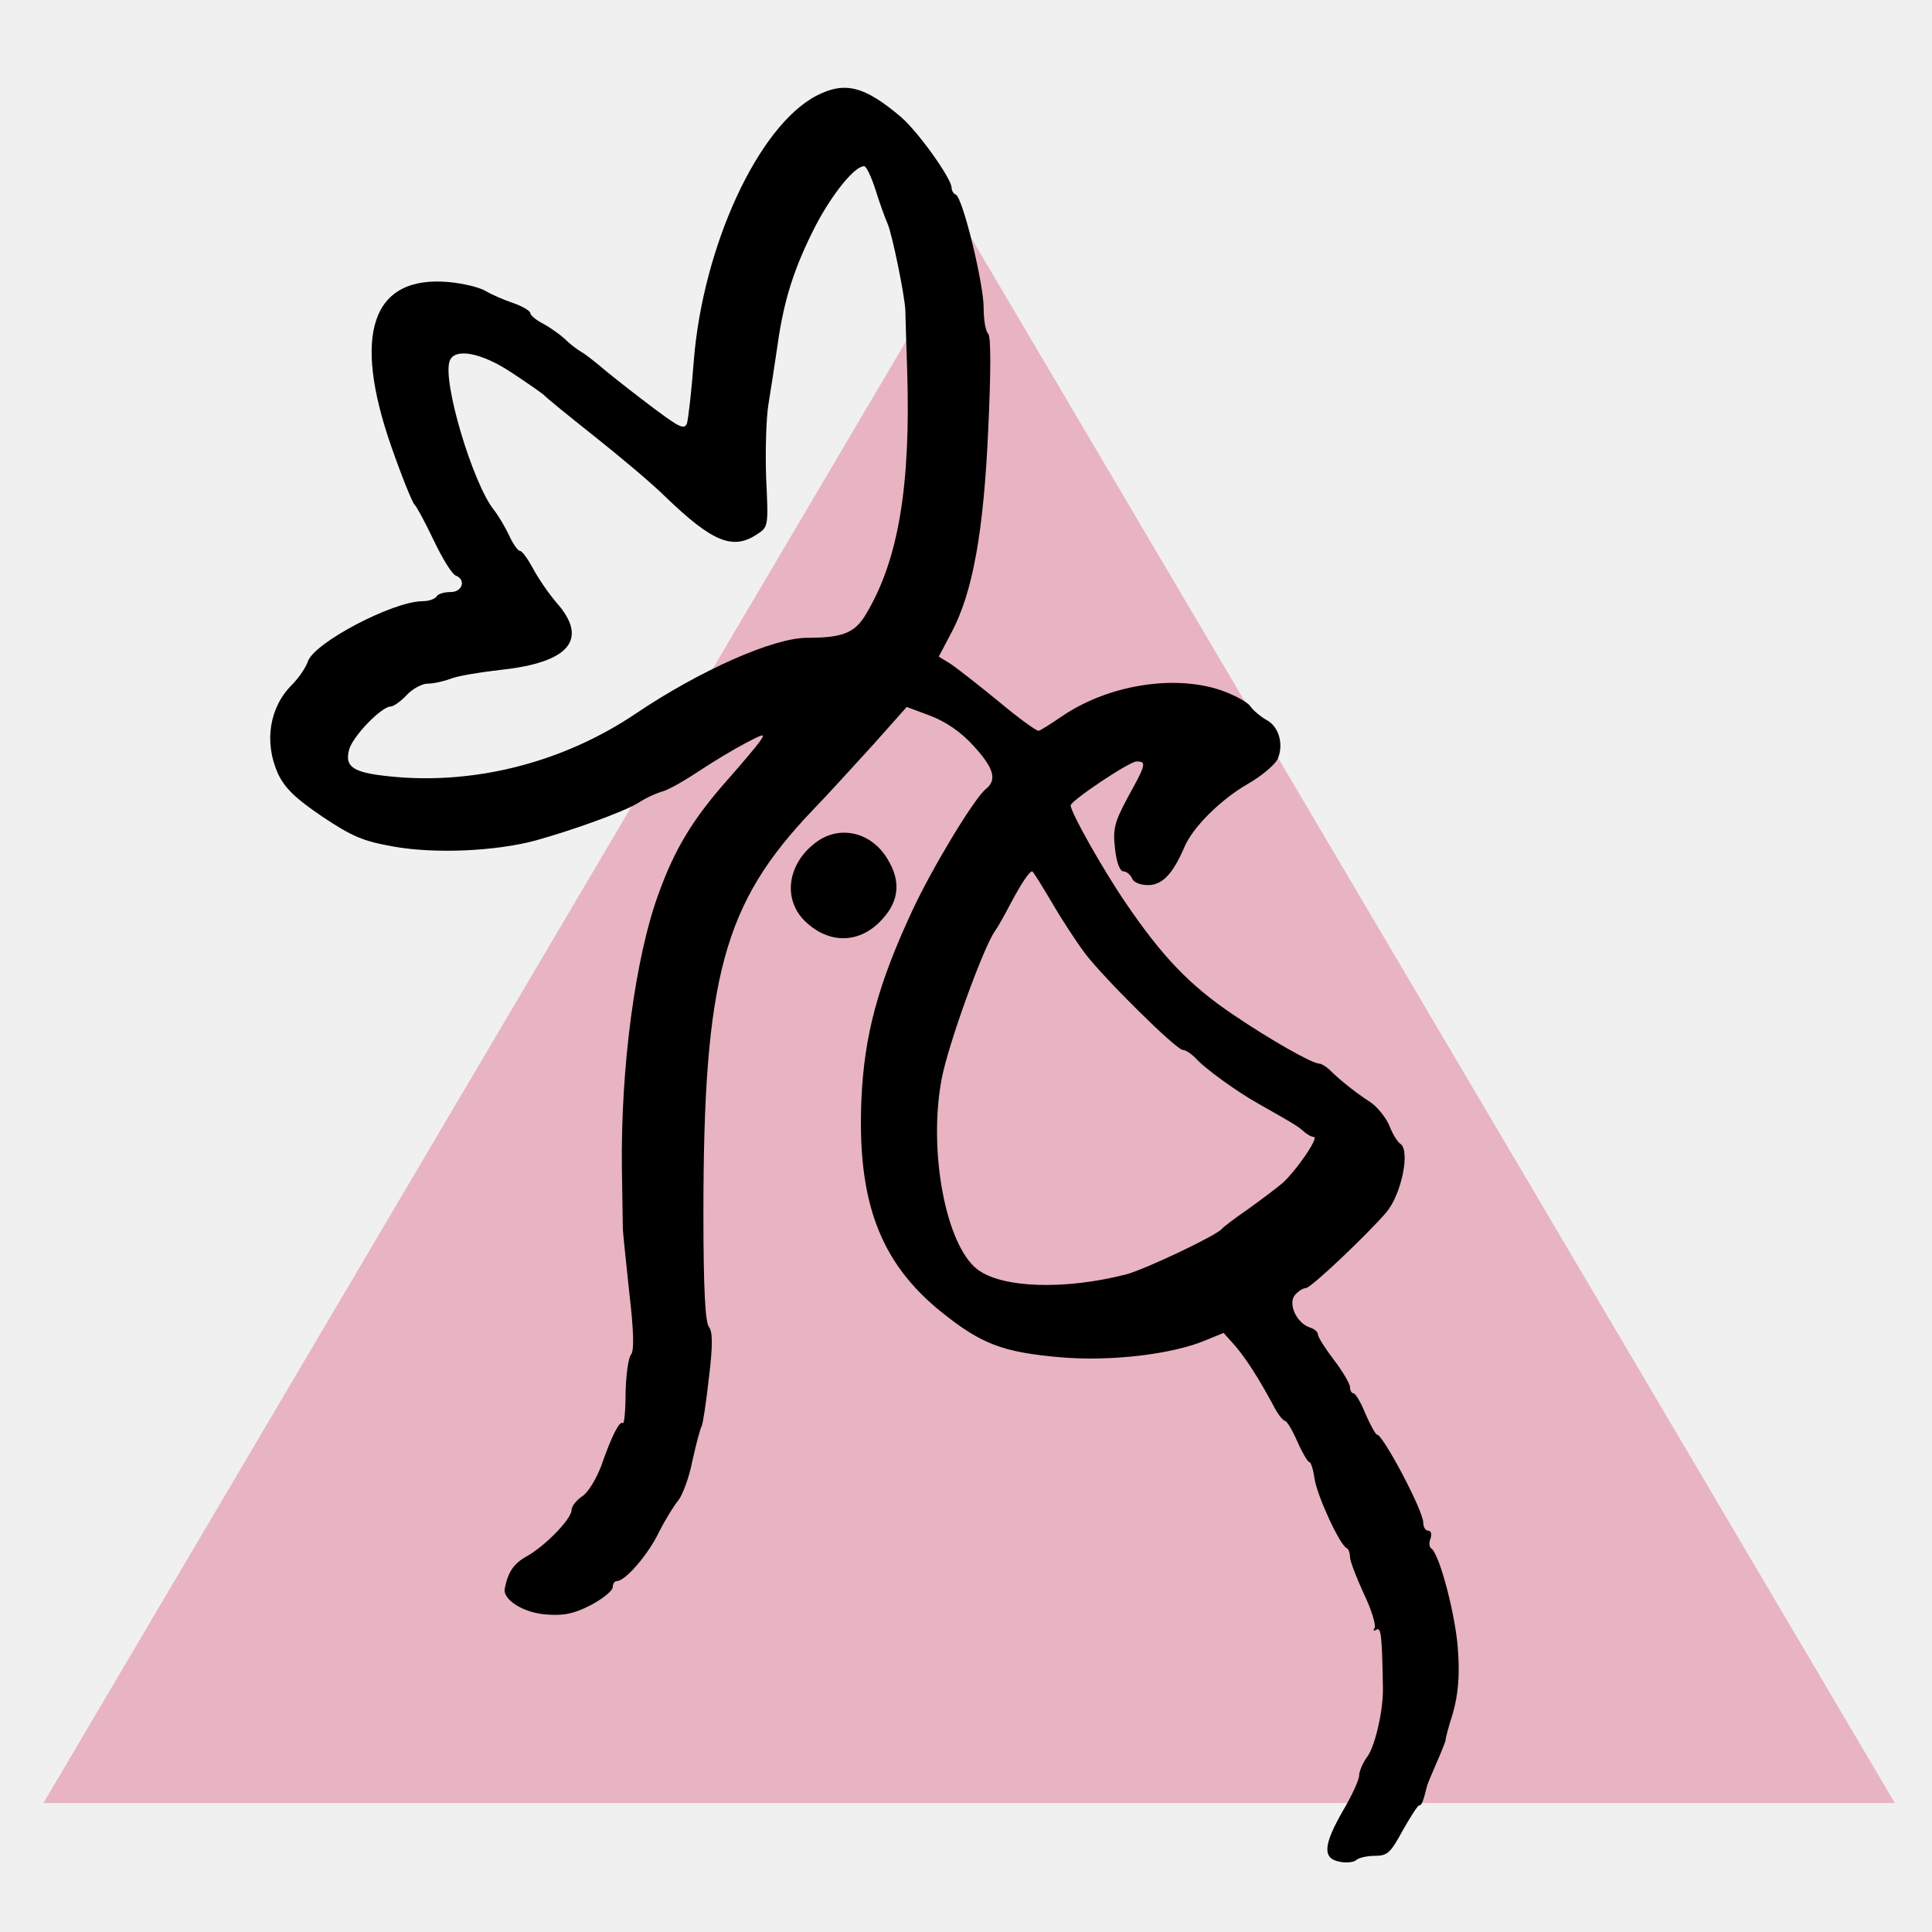
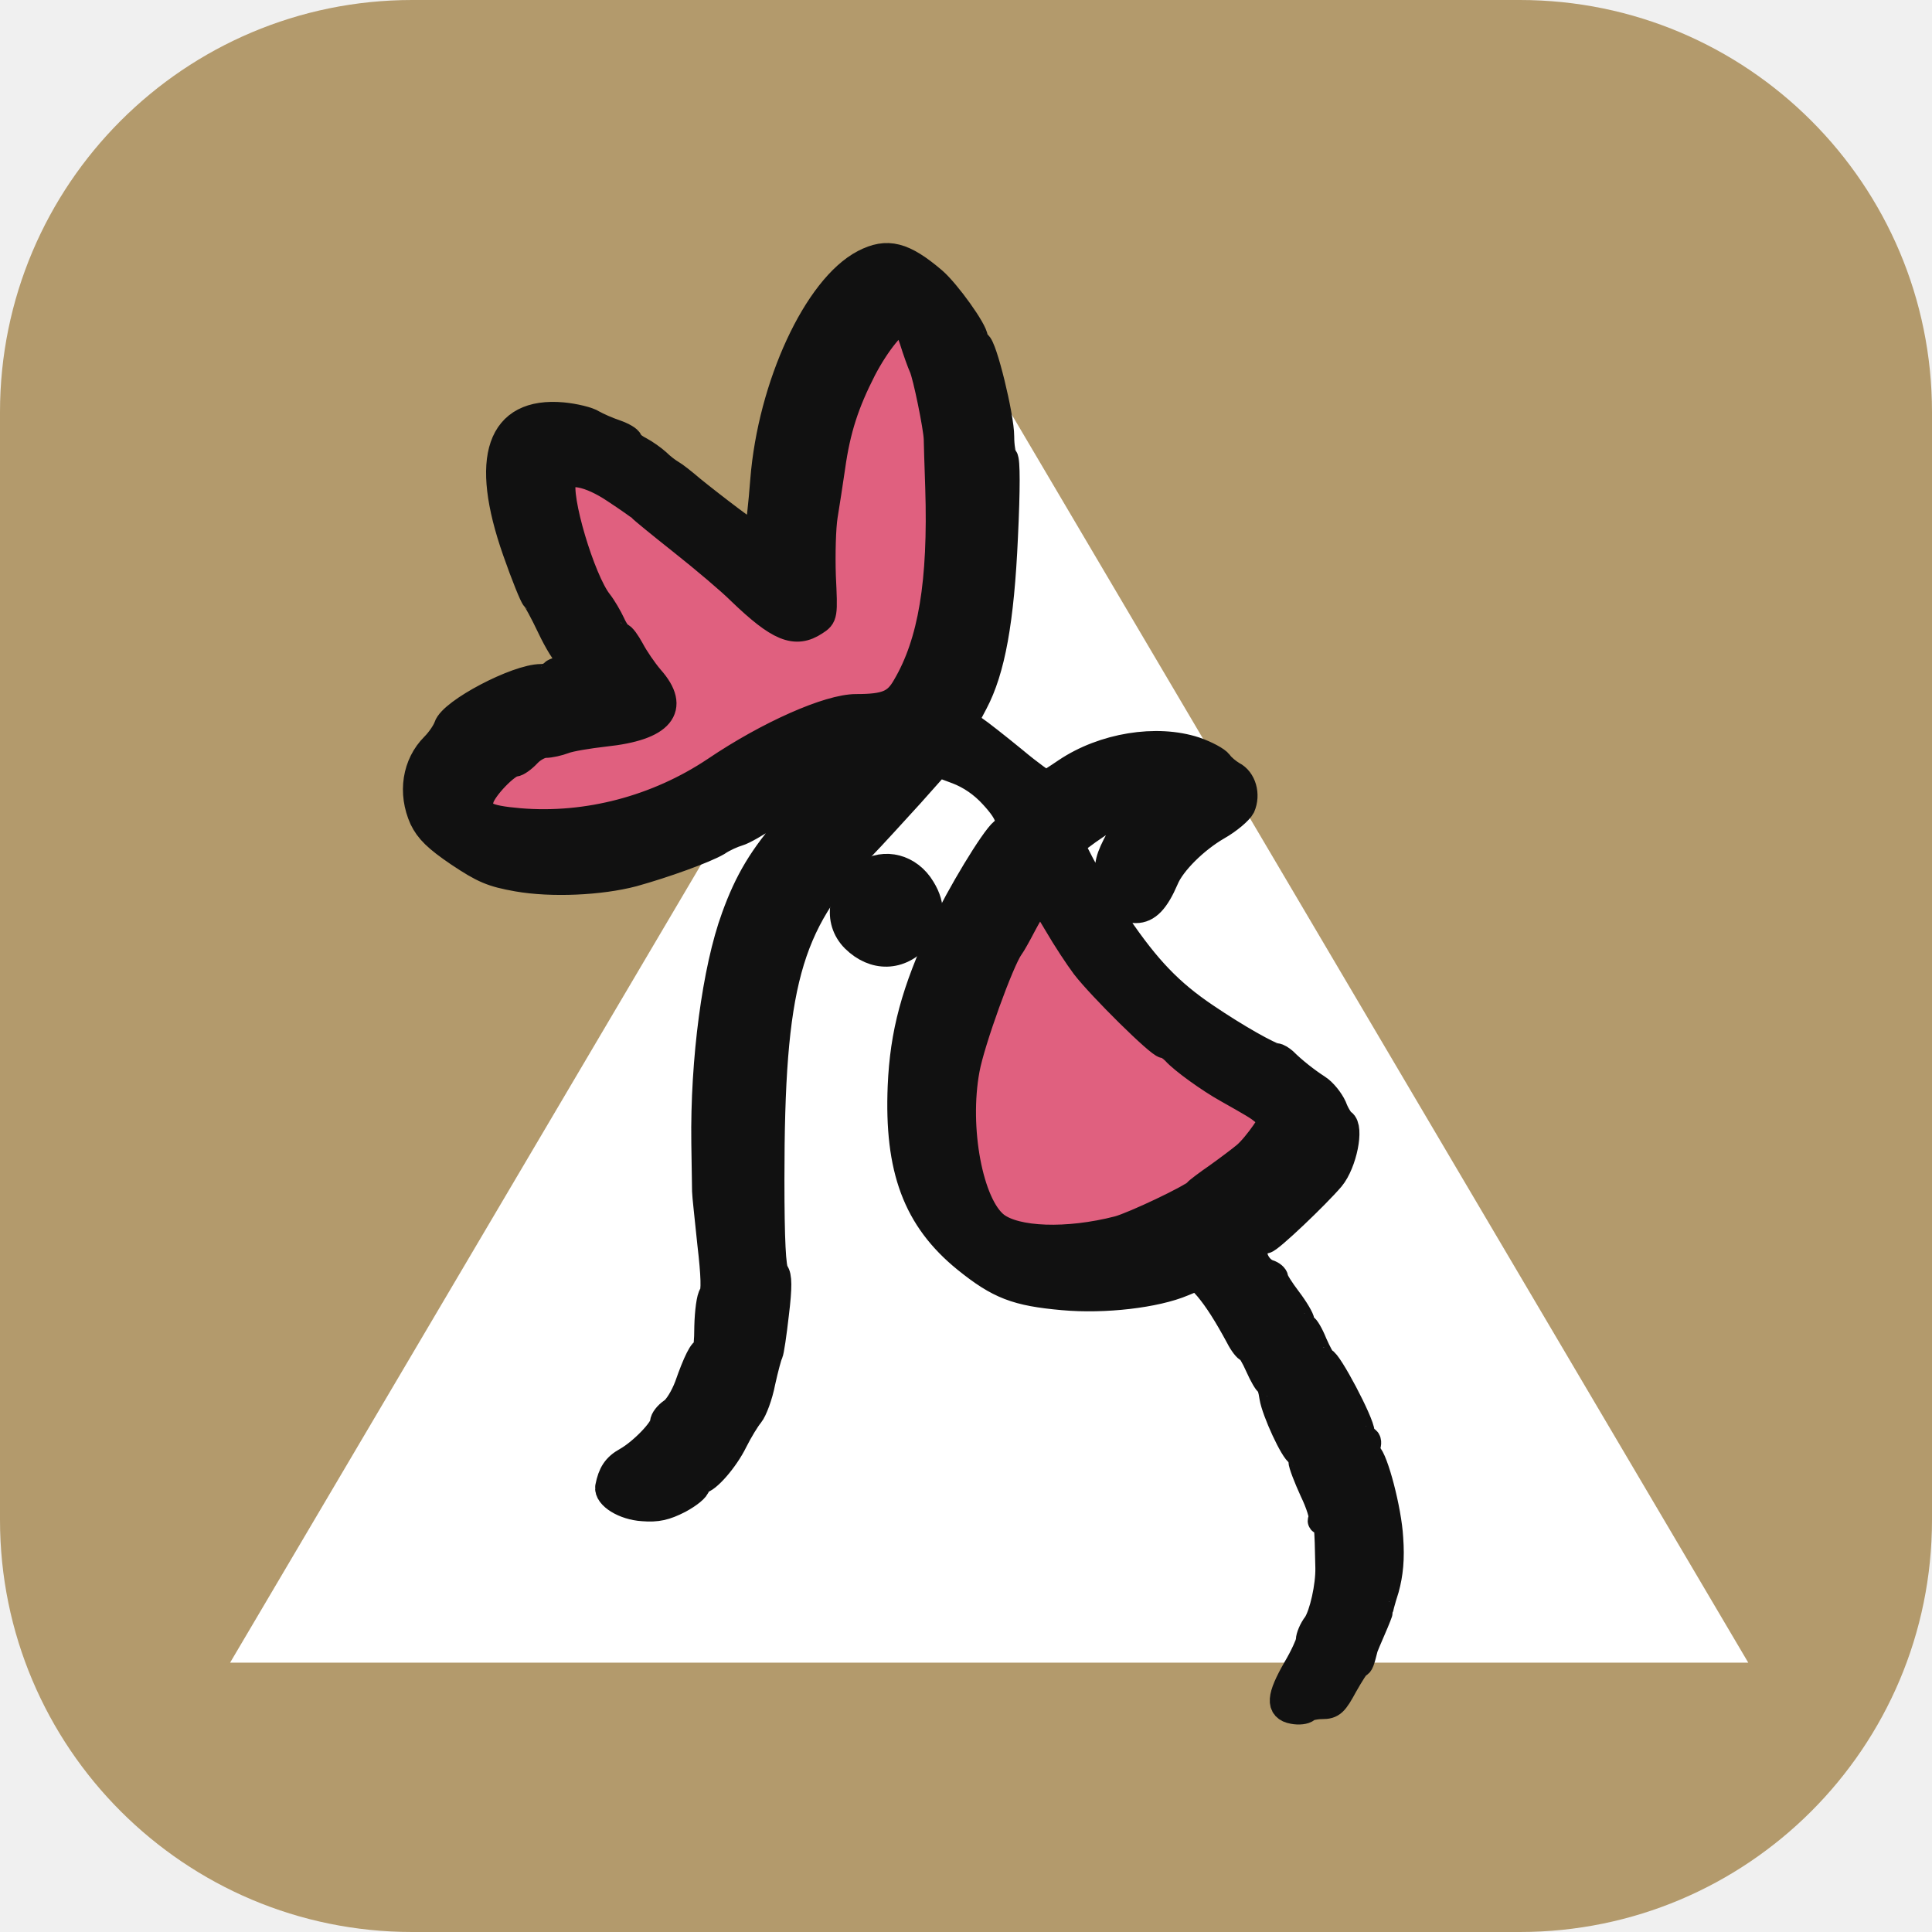
- <svg xmlns="http://www.w3.org/2000/svg" viewBox="0 0 375 375" width="375" height="375">
+ <svg xmlns="http://www.w3.org/2000/svg" viewBox="0 0 375 375">
  <defs>
-     <clipPath id="fm_c4">
-       <path transform="matrix(.24,0,0,.24,4.56,42.48)" d="M0 0H1516V1386H0Z" clip-rule="evenodd" />
-     </clipPath>
    <clipPath id="fm_c10">
-       <path transform="matrix(.24,0,0,.24,0,0)" d="M0 0H1534.643V1562.5H0Z" clip-rule="evenodd" />
+       <path transform="matrix(.24,0,0,.24,0,0)" d="M0 0H1534.643V1562.5H0Z" />
    </clipPath>
  </defs>
-   <g clip-path="url(#fm_c4)">
-     <path transform="matrix(406.515,0,0,-406.515,19.81223,349.9656)" d="M-.028 0 .414 .749 .856 0H-.028Z" fill="#E8B4C2" />
-   </g>
-   <g clip-path="url(#fm_c10)">
-     <path transform="matrix(.08887662,0,0,-.08887662,-17.93556,403.7636)" d="M1985 4334C1858 4268 1737 4006 1717 3755 1712 3689 1705 3628 1702 3618 1696 3604 1685 3610 1630 3651 1594 3678 1548 3714 1526 3732 1505 3750 1481 3769 1472 3774 1463 3779 1446 3792 1435 3803 1424 3813 1403 3828 1388 3836 1372 3844 1360 3855 1360 3859 1360 3864 1343 3874 1323 3881 1302 3888 1275 3900 1263 3907 1251 3915 1214 3924 1182 3927 1014 3942 970 3814 1057 3566 1080 3500 1103 3444 1107 3441 1111 3438 1130 3403 1149 3363 1168 3323 1189 3289 1197 3286 1220 3277 1212 3250 1186 3250 1172 3250 1158 3246 1155 3240 1152 3235 1138 3230 1125 3230 1060 3230 887 3139 874 3098 870 3086 855 3063 839 3047 790 2998 778 2922 809 2853 824 2822 846 2800 905 2760 971 2716 994 2706 1062 2694 1153 2678 1283 2684 1370 2707 1453 2730 1561 2769 1595 2789 1611 2800 1636 2811 1650 2815 1664 2819 1700 2840 1730 2860 1760 2880 1805 2907 1830 2920 1872 2942 1874 2942 1860 2922 1852 2911 1820 2873 1789 2838 1714 2753 1675 2688 1640 2591 1589 2452 1557 2210 1560 1990 1561 1927 1562 1868 1562 1860 1562 1852 1569 1789 1576 1721 1586 1636 1587 1593 1580 1585 1574 1578 1569 1540 1568 1501 1568 1462 1565 1432 1562 1435 1555 1441 1538 1408 1515 1342 1504 1313 1486 1283 1473 1275 1460 1266 1450 1253 1450 1245 1450 1226 1393 1167 1352 1144 1323 1128 1311 1109 1304 1073 1300 1049 1346 1020 1396 1017 1434 1014 1456 1019 1493 1038 1519 1052 1540 1069 1540 1077 1540 1084 1544 1090 1549 1090 1567 1090 1616 1146 1640 1195 1654 1223 1673 1254 1683 1266 1692 1277 1707 1316 1714 1353 1722 1389 1731 1423 1734 1428 1737 1433 1744 1481 1750 1534 1759 1607 1758 1635 1750 1645 1742 1655 1738 1730 1738 1892 1738 2410 1782 2570 1977 2774 2009 2807 2068 2872 2109 2917L2182 2999 2233 2980C2267 2967 2300 2945 2328 2914 2372 2866 2380 2840 2355 2820 2329 2799 2238 2648 2195 2556 2119 2393 2089 2282 2083 2140 2074 1920 2123 1787 2256 1679 2344 1608 2391 1590 2515 1579 2625 1569 2762 1585 2835 1616L2874 1632 2900 1603C2925 1573 2950 1534 2983 1473 2992 1455 3004 1440 3008 1440 3012 1440 3024 1420 3035 1395 3046 1370 3058 1350 3061 1350 3065 1350 3070 1333 3073 1312 3079 1275 3128 1168 3143 1162 3147 1160 3150 1151 3150 1143 3150 1134 3164 1098 3180 1063 3197 1028 3207 994 3204 988 3200 982 3201 980 3208 984 3218 990 3220 970 3222 858 3223 809 3206 734 3189 708 3178 694 3170 674 3170 665 3170 656 3154 621 3135 589 3092 514 3089 484 3128 477 3143 474 3159 476 3164 481 3170 486 3188 490 3205 490 3232 490 3239 497 3265 545 3282 575 3298 600 3301 600 3307 600 3310 609 3319 645 3320 648 3329 670 3340 695 3351 720 3359 741 3359 743 3358 744 3365 771 3375 802 3386 842 3390 882 3386 937 3382 1011 3346 1148 3328 1161 3323 1164 3322 1174 3326 1183 3329 1193 3327 1200 3321 1200 3315 1200 3310 1208 3310 1218 3310 1244 3222 1410 3209 1410 3206 1410 3195 1430 3184 1455 3174 1480 3162 1500 3158 1500 3154 1500 3150 1506 3150 1514 3150 1521 3134 1548 3115 1573 3096 1598 3080 1623 3080 1629 3080 1634 3072 1641 3062 1644 3033 1654 3014 1696 3030 1715 3037 1723 3048 1730 3054 1730 3065 1730 3190 1849 3230 1896 3263 1936 3282 2031 3260 2045 3254 2049 3243 2066 3236 2085 3228 2103 3209 2127 3193 2137 3165 2155 3129 2183 3104 2208 3097 2214 3088 2220 3083 2220 3068 2220 2976 2272 2895 2327 2800 2391 2740 2454 2661 2570 2611 2643 2540 2769 2540 2784 2540 2794 2668 2880 2684 2880 2706 2880 2705 2874 2665 2802 2635 2746 2632 2732 2637 2689 2640 2659 2648 2640 2655 2640 2662 2640 2670 2633 2674 2625 2677 2616 2692 2610 2709 2610 2740 2610 2763 2634 2788 2692 2806 2736 2868 2797 2927 2831 2957 2848 2986 2873 2992 2885 3006 2917 2995 2957 2967 2971 2955 2978 2939 2991 2932 3001 2926 3010 2896 3026 2867 3036 2764 3070 2623 3047 2523 2980 2498 2963 2475 2948 2470 2947 2466 2946 2427 2974 2384 3010 2340 3046 2293 3083 2278 3093L2252 3109 2280 3162C2326 3249 2350 3380 2360 3605 2366 3731 2366 3808 2360 3814 2354 3820 2350 3845 2350 3871 2350 3924 2304 4113 2289 4118 2284 4120 2280 4127 2280 4133 2280 4153 2207 4255 2170 4287 2090 4355 2047 4366 1985 4334ZM2114 4128C2123 4099 2135 4066 2140 4055 2150 4033 2178 3896 2179 3865 2179 3854 2181 3796 2183 3735 2191 3483 2164 3322 2095 3205 2070 3161 2044 3150 1964 3150 1891 3150 1730 3079 1588 2983 1434 2880 1247 2831 1068 2846 975 2854 954 2866 964 2905 971 2934 1035 3000 1055 3000 1061 3000 1077 3011 1090 3025 1103 3039 1124 3050 1136 3050 1149 3050 1171 3055 1187 3061 1202 3067 1251 3075 1295 3080 1446 3096 1488 3147 1417 3227 1399 3248 1376 3282 1365 3303 1354 3323 1342 3340 1337 3340 1333 3340 1322 3355 1314 3373 1306 3390 1291 3416 1280 3430 1234 3488 1167 3712 1184 3755 1195 3784 1254 3773 1321 3728 1356 3705 1387 3683 1390 3680 1393 3676 1442 3636 1500 3590 1558 3544 1628 3485 1655 3458 1758 3359 1802 3341 1855 3376 1880 3392 1880 3394 1875 3499 1873 3557 1875 3630 1880 3660 1885 3690 1894 3749 1900 3790 1914 3890 1937 3960 1983 4050 2019 4119 2068 4180 2089 4180 2094 4180 2105 4156 2114 4128ZM2499 2572C2521 2534 2554 2484 2572 2460 2616 2403 2771 2250 2785 2250 2791 2250 2803 2242 2812 2233 2833 2209 2906 2157 2951 2132 3020 2093 3034 2085 3048 2073 3055 2066 3066 2060 3071 2060 3084 2060 3029 1981 3000 1957 2988 1947 2955 1922 2927 1902 2898 1882 2873 1863 2870 1859 2859 1845 2703 1771 2662 1760 2526 1725 2389 1730 2336 1771 2267 1825 2229 2029 2258 2185 2271 2258 2350 2476 2375 2510 2381 2518 2396 2545 2409 2570 2433 2615 2450 2640 2456 2640 2458 2640 2477 2609 2499 2572Z" fill="#000000" />
-     <path transform="matrix(.08887662,0,0,-.08887662,-17.93556,403.7636)" d="M1989 2707C1923 2662 1909 2582 1959 2532 2012 2480 2081 2481 2130 2537 2166 2577 2169 2620 2140 2667 2106 2724 2040 2741 1989 2707Z" fill="#000000" />
+   <rect width="375" height="375" rx="80" fill="#B39A6C" />
+   <g transform="translate(37.75,35.75) scale(0.82)">
+     <path transform="matrix(406.515,0,0,-406.515,19.81223,349.9656)" d="M-.028 0 .414 .749 .856 0H-.028Z" fill="#FFFFFF" />
+     <g clip-path="url(#fm_c10)">
+       <path transform="matrix(.08887662,0,0,-.08887662,-17.93556,403.7636)" d="M1985 4334C1858 4268 1737 4006 1717 3755 1712 3689 1705 3628 1702 3618 1696 3604 1685 3610 1630 3651 1594 3678 1548 3714 1526 3732 1505 3750 1481 3769 1472 3774 1463 3779 1446 3792 1435 3803 1424 3813 1403 3828 1388 3836 1372 3844 1360 3855 1360 3859 1360 3864 1343 3874 1323 3881 1302 3888 1275 3900 1263 3907 1251 3915 1214 3924 1182 3927 1014 3942 970 3814 1057 3566 1080 3500 1103 3444 1107 3441 1111 3438 1130 3403 1149 3363 1168 3323 1189 3289 1197 3286 1220 3277 1212 3250 1186 3250 1172 3250 1158 3246 1155 3240 1152 3235 1138 3230 1125 3230 1060 3230 887 3139 874 3098 870 3086 855 3063 839 3047 790 2998 778 2922 809 2853 824 2822 846 2800 905 2760 971 2716 994 2706 1062 2694 1153 2678 1283 2684 1370 2707 1453 2730 1561 2769 1595 2789 1611 2800 1636 2811 1650 2815 1664 2819 1700 2840 1730 2860 1760 2880 1805 2907 1830 2920 1872 2942 1874 2942 1860 2922 1852 2911 1820 2873 1789 2838 1714 2753 1675 2688 1640 2591 1589 2452 1557 2210 1560 1990 1561 1927 1562 1868 1562 1860 1562 1852 1569 1789 1576 1721 1586 1636 1587 1593 1580 1585 1574 1578 1569 1540 1568 1501 1568 1462 1565 1432 1562 1435 1555 1441 1538 1408 1515 1342 1504 1313 1486 1283 1473 1275 1460 1266 1450 1253 1450 1245 1450 1226 1393 1167 1352 1144 1323 1128 1311 1109 1304 1073 1300 1049 1346 1020 1396 1017 1434 1014 1456 1019 1493 1038 1519 1052 1540 1069 1540 1077 1540 1084 1544 1090 1549 1090 1567 1090 1616 1146 1640 1195 1654 1223 1673 1254 1683 1266 1692 1277 1707 1316 1714 1353 1722 1389 1731 1423 1734 1428 1737 1433 1744 1481 1750 1534 1759 1607 1758 1635 1750 1645 1742 1655 1738 1730 1738 1892 1738 2410 1782 2570 1977 2774 2009 2807 2068 2872 2109 2917L2182 2999 2233 2980C2267 2967 2300 2945 2328 2914 2372 2866 2380 2840 2355 2820 2329 2799 2238 2648 2195 2556 2119 2393 2089 2282 2083 2140 2074 1920 2123 1787 2256 1679 2344 1608 2391 1590 2515 1579 2625 1569 2762 1585 2835 1616L2874 1632 2900 1603C2925 1573 2950 1534 2983 1473 2992 1455 3004 1440 3008 1440 3012 1440 3024 1420 3035 1395 3046 1370 3058 1350 3061 1350 3065 1350 3070 1333 3073 1312 3079 1275 3128 1168 3143 1162 3147 1160 3150 1151 3150 1143 3150 1134 3164 1098 3180 1063 3197 1028 3207 994 3204 988 3200 982 3201 980 3208 984 3218 990 3220 970 3222 858 3223 809 3206 734 3189 708 3178 694 3170 674 3170 665 3170 656 3154 621 3135 589 3092 514 3089 484 3128 477 3143 474 3159 476 3164 481 3170 486 3188 490 3205 490 3232 490 3239 497 3265 545 3282 575 3298 600 3301 600 3307 600 3310 609 3319 645 3320 648 3329 670 3340 695 3351 720 3359 741 3359 743 3358 744 3365 771 3375 802 3386 842 3390 882 3386 937 3382 1011 3346 1148 3328 1161 3323 1164 3322 1174 3326 1183 3329 1193 3327 1200 3321 1200 3315 1200 3310 1208 3310 1218 3310 1244 3222 1410 3209 1410 3206 1410 3195 1430 3184 1455 3174 1480 3162 1500 3158 1500 3154 1500 3150 1506 3150 1514 3150 1521 3134 1548 3115 1573 3096 1598 3080 1623 3080 1629 3080 1634 3072 1641 3062 1644 3033 1654 3014 1696 3030 1715 3037 1723 3048 1730 3054 1730 3065 1730 3190 1849 3230 1896 3263 1936 3282 2031 3260 2045 3254 2049 3243 2066 3236 2085 3228 2103 3209 2127 3193 2137 3165 2155 3129 2183 3104 2208 3097 2214 3088 2220 3083 2220 3068 2220 2976 2272 2895 2327 2800 2391 2740 2454 2661 2570 2611 2643 2540 2769 2540 2784 2540 2794 2668 2880 2684 2880 2706 2880 2705 2874 2665 2802 2635 2746 2632 2732 2637 2689 2640 2659 2648 2640 2655 2640 2662 2640 2670 2633 2674 2625 2677 2616 2692 2610 2709 2610 2740 2610 2763 2634 2788 2692 2806 2736 2868 2797 2927 2831 2957 2848 2986 2873 2992 2885 3006 2917 2995 2957 2967 2971 2955 2978 2939 2991 2932 3001 2926 3010 2896 3026 2867 3036 2764 3070 2623 3047 2523 2980 2498 2963 2475 2948 2470 2947 2466 2946 2427 2974 2384 3010 2340 3046 2293 3083 2278 3093L2252 3109 2280 3162C2326 3249 2350 3380 2360 3605 2366 3731 2366 3808 2360 3814 2354 3820 2350 3845 2350 3871 2350 3924 2304 4113 2289 4118 2284 4120 2280 4127 2280 4133 2280 4153 2207 4255 2170 4287 2090 4355 2047 4366 1985 4334Z" fill="#E0607F" />
+       <path transform="matrix(.08887662,0,0,-.08887662,-17.93556,403.7636)" d="M2114 4128C2123 4099 2135 4066 2140 4055 2150 4033 2178 3896 2179 3865 2179 3854 2181 3796 2183 3735 2191 3483 2164 3322 2095 3205 2070 3161 2044 3150 1964 3150 1891 3150 1730 3079 1588 2983 1434 2880 1247 2831 1068 2846 975 2854 954 2866 964 2905 971 2934 1035 3000 1055 3000 1061 3000 1077 3011 1090 3025 1103 3039 1124 3050 1136 3050 1149 3050 1171 3055 1187 3061 1202 3067 1251 3075 1295 3080 1446 3096 1488 3147 1417 3227 1399 3248 1376 3282 1365 3303 1354 3323 1342 3340 1337 3340 1333 3340 1322 3355 1314 3373 1306 3390 1291 3416 1280 3430 1234 3488 1167 3712 1184 3755 1195 3784 1254 3773 1321 3728 1356 3705 1387 3683 1390 3680 1393 3676 1442 3636 1500 3590 1558 3544 1628 3485 1655 3458 1758 3359 1802 3341 1855 3376 1880 3392 1880 3394 1875 3499 1873 3557 1875 3630 1880 3660 1885 3690 1894 3749 1900 3790 1914 3890 1937 3960 1983 4050 2019 4119 2068 4180 2089 4180 2094 4180 2105 4156 2114 4128Z" fill="#E0607F" />
+       <path transform="matrix(.08887662,0,0,-.08887662,-17.93556,403.7636)" d="M2499 2572C2521 2534 2554 2484 2572 2460 2616 2403 2771 2250 2785 2250 2791 2250 2803 2242 2812 2233 2833 2209 2906 2157 2951 2132 3020 2093 3034 2085 3048 2073 3055 2066 3066 2060 3071 2060 3084 2060 3029 1981 3000 1957 2988 1947 2955 1922 2927 1902 2898 1882 2873 1863 2870 1859 2859 1845 2703 1771 2662 1760 2526 1725 2389 1730 2336 1771 2267 1825 2229 2029 2258 2185 2271 2258 2350 2476 2375 2510 2381 2518 2396 2545 2409 2570 2433 2615 2450 2640 2456 2640 2458 2640 2477 2609 2499 2572Z" fill="#E0607F" />
+     </g>
+     <g clip-path="url(#fm_c10)">
+       <path transform="matrix(.08887662,0,0,-.08887662,-17.93556,403.7636)" d="M1985 4334C1858 4268 1737 4006 1717 3755 1712 3689 1705 3628 1702 3618 1696 3604 1685 3610 1630 3651 1594 3678 1548 3714 1526 3732 1505 3750 1481 3769 1472 3774 1463 3779 1446 3792 1435 3803 1424 3813 1403 3828 1388 3836 1372 3844 1360 3855 1360 3859 1360 3864 1343 3874 1323 3881 1302 3888 1275 3900 1263 3907 1251 3915 1214 3924 1182 3927 1014 3942 970 3814 1057 3566 1080 3500 1103 3444 1107 3441 1111 3438 1130 3403 1149 3363 1168 3323 1189 3289 1197 3286 1220 3277 1212 3250 1186 3250 1172 3250 1158 3246 1155 3240 1152 3235 1138 3230 1125 3230 1060 3230 887 3139 874 3098 870 3086 855 3063 839 3047 790 2998 778 2922 809 2853 824 2822 846 2800 905 2760 971 2716 994 2706 1062 2694 1153 2678 1283 2684 1370 2707 1453 2730 1561 2769 1595 2789 1611 2800 1636 2811 1650 2815 1664 2819 1700 2840 1730 2860 1760 2880 1805 2907 1830 2920 1872 2942 1874 2942 1860 2922 1852 2911 1820 2873 1789 2838 1714 2753 1675 2688 1640 2591 1589 2452 1557 2210 1560 1990 1561 1927 1562 1868 1562 1860 1562 1852 1569 1789 1576 1721 1586 1636 1587 1593 1580 1585 1574 1578 1569 1540 1568 1501 1568 1462 1565 1432 1562 1435 1555 1441 1538 1408 1515 1342 1504 1313 1486 1283 1473 1275 1460 1266 1450 1253 1450 1245 1450 1226 1393 1167 1352 1144 1323 1128 1311 1109 1304 1073 1300 1049 1346 1020 1396 1017 1434 1014 1456 1019 1493 1038 1519 1052 1540 1069 1540 1077 1540 1084 1544 1090 1549 1090 1567 1090 1616 1146 1640 1195 1654 1223 1673 1254 1683 1266 1692 1277 1707 1316 1714 1353 1722 1389 1731 1423 1734 1428 1737 1433 1744 1481 1750 1534 1759 1607 1758 1635 1750 1645 1742 1655 1738 1730 1738 1892 1738 2410 1782 2570 1977 2774 2009 2807 2068 2872 2109 2917L2182 2999 2233 2980C2267 2967 2300 2945 2328 2914 2372 2866 2380 2840 2355 2820 2329 2799 2238 2648 2195 2556 2119 2393 2089 2282 2083 2140 2074 1920 2123 1787 2256 1679 2344 1608 2391 1590 2515 1579 2625 1569 2762 1585 2835 1616L2874 1632 2900 1603C2925 1573 2950 1534 2983 1473 2992 1455 3004 1440 3008 1440 3012 1440 3024 1420 3035 1395 3046 1370 3058 1350 3061 1350 3065 1350 3070 1333 3073 1312 3079 1275 3128 1168 3143 1162 3147 1160 3150 1151 3150 1143 3150 1134 3164 1098 3180 1063 3197 1028 3207 994 3204 988 3200 982 3201 980 3208 984 3218 990 3220 970 3222 858 3223 809 3206 734 3189 708 3178 694 3170 674 3170 665 3170 656 3154 621 3135 589 3092 514 3089 484 3128 477 3143 474 3159 476 3164 481 3170 486 3188 490 3205 490 3232 490 3239 497 3265 545 3282 575 3298 600 3301 600 3307 600 3310 609 3319 645 3320 648 3329 670 3340 695 3351 720 3359 741 3359 743 3358 744 3365 771 3375 802 3386 842 3390 882 3386 937 3382 1011 3346 1148 3328 1161 3323 1164 3322 1174 3326 1183 3329 1193 3327 1200 3321 1200 3315 1200 3310 1208 3310 1218 3310 1244 3222 1410 3209 1410 3206 1410 3195 1430 3184 1455 3174 1480 3162 1500 3158 1500 3154 1500 3150 1506 3150 1514 3150 1521 3134 1548 3115 1573 3096 1598 3080 1623 3080 1629 3080 1634 3072 1641 3062 1644 3033 1654 3014 1696 3030 1715 3037 1723 3048 1730 3054 1730 3065 1730 3190 1849 3230 1896 3263 1936 3282 2031 3260 2045 3254 2049 3243 2066 3236 2085 3228 2103 3209 2127 3193 2137 3165 2155 3129 2183 3104 2208 3097 2214 3088 2220 3083 2220 3068 2220 2976 2272 2895 2327 2800 2391 2740 2454 2661 2570 2611 2643 2540 2769 2540 2784 2540 2794 2668 2880 2684 2880 2706 2880 2705 2874 2665 2802 2635 2746 2632 2732 2637 2689 2640 2659 2648 2640 2655 2640 2662 2640 2670 2633 2674 2625 2677 2616 2692 2610 2709 2610 2740 2610 2763 2634 2788 2692 2806 2736 2868 2797 2927 2831 2957 2848 2986 2873 2992 2885 3006 2917 2995 2957 2967 2971 2955 2978 2939 2991 2932 3001 2926 3010 2896 3026 2867 3036 2764 3070 2623 3047 2523 2980 2498 2963 2475 2948 2470 2947 2466 2946 2427 2974 2384 3010 2340 3046 2293 3083 2278 3093L2252 3109 2280 3162C2326 3249 2350 3380 2360 3605 2366 3731 2366 3808 2360 3814 2354 3820 2350 3845 2350 3871 2350 3924 2304 4113 2289 4118 2284 4120 2280 4127 2280 4133 2280 4153 2207 4255 2170 4287 2090 4355 2047 4366 1985 4334ZM2114 4128C2123 4099 2135 4066 2140 4055 2150 4033 2178 3896 2179 3865 2179 3854 2181 3796 2183 3735 2191 3483 2164 3322 2095 3205 2070 3161 2044 3150 1964 3150 1891 3150 1730 3079 1588 2983 1434 2880 1247 2831 1068 2846 975 2854 954 2866 964 2905 971 2934 1035 3000 1055 3000 1061 3000 1077 3011 1090 3025 1103 3039 1124 3050 1136 3050 1149 3050 1171 3055 1187 3061 1202 3067 1251 3075 1295 3080 1446 3096 1488 3147 1417 3227 1399 3248 1376 3282 1365 3303 1354 3323 1342 3340 1337 3340 1333 3340 1322 3355 1314 3373 1306 3390 1291 3416 1280 3430 1234 3488 1167 3712 1184 3755 1195 3784 1254 3773 1321 3728 1356 3705 1387 3683 1390 3680 1393 3676 1442 3636 1500 3590 1558 3544 1628 3485 1655 3458 1758 3359 1802 3341 1855 3376 1880 3392 1880 3394 1875 3499 1873 3557 1875 3630 1880 3660 1885 3690 1894 3749 1900 3790 1914 3890 1937 3960 1983 4050 2019 4119 2068 4180 2089 4180 2094 4180 2105 4156 2114 4128ZM2499 2572C2521 2534 2554 2484 2572 2460 2616 2403 2771 2250 2785 2250 2791 2250 2803 2242 2812 2233 2833 2209 2906 2157 2951 2132 3020 2093 3034 2085 3048 2073 3055 2066 3066 2060 3071 2060 3084 2060 3029 1981 3000 1957 2988 1947 2955 1922 2927 1902 2898 1882 2873 1863 2870 1859 2859 1845 2703 1771 2662 1760 2526 1725 2389 1730 2336 1771 2267 1825 2229 2029 2258 2185 2271 2258 2350 2476 2375 2510 2381 2518 2396 2545 2409 2570 2433 2615 2450 2640 2456 2640 2458 2640 2477 2609 2499 2572Z" fill="#111" stroke="#111" stroke-width="70" stroke-linejoin="round" />
+       <path transform="matrix(.08887662,0,0,-.08887662,-17.93556,403.7636)" d="M1989 2707C1923 2662 1909 2582 1959 2532 2012 2480 2081 2481 2130 2537 2166 2577 2169 2620 2140 2667 2106 2724 2040 2741 1989 2707Z" fill="#111" stroke="#111" stroke-width="70" stroke-linejoin="round" />
+     </g>
  </g>
</svg>
